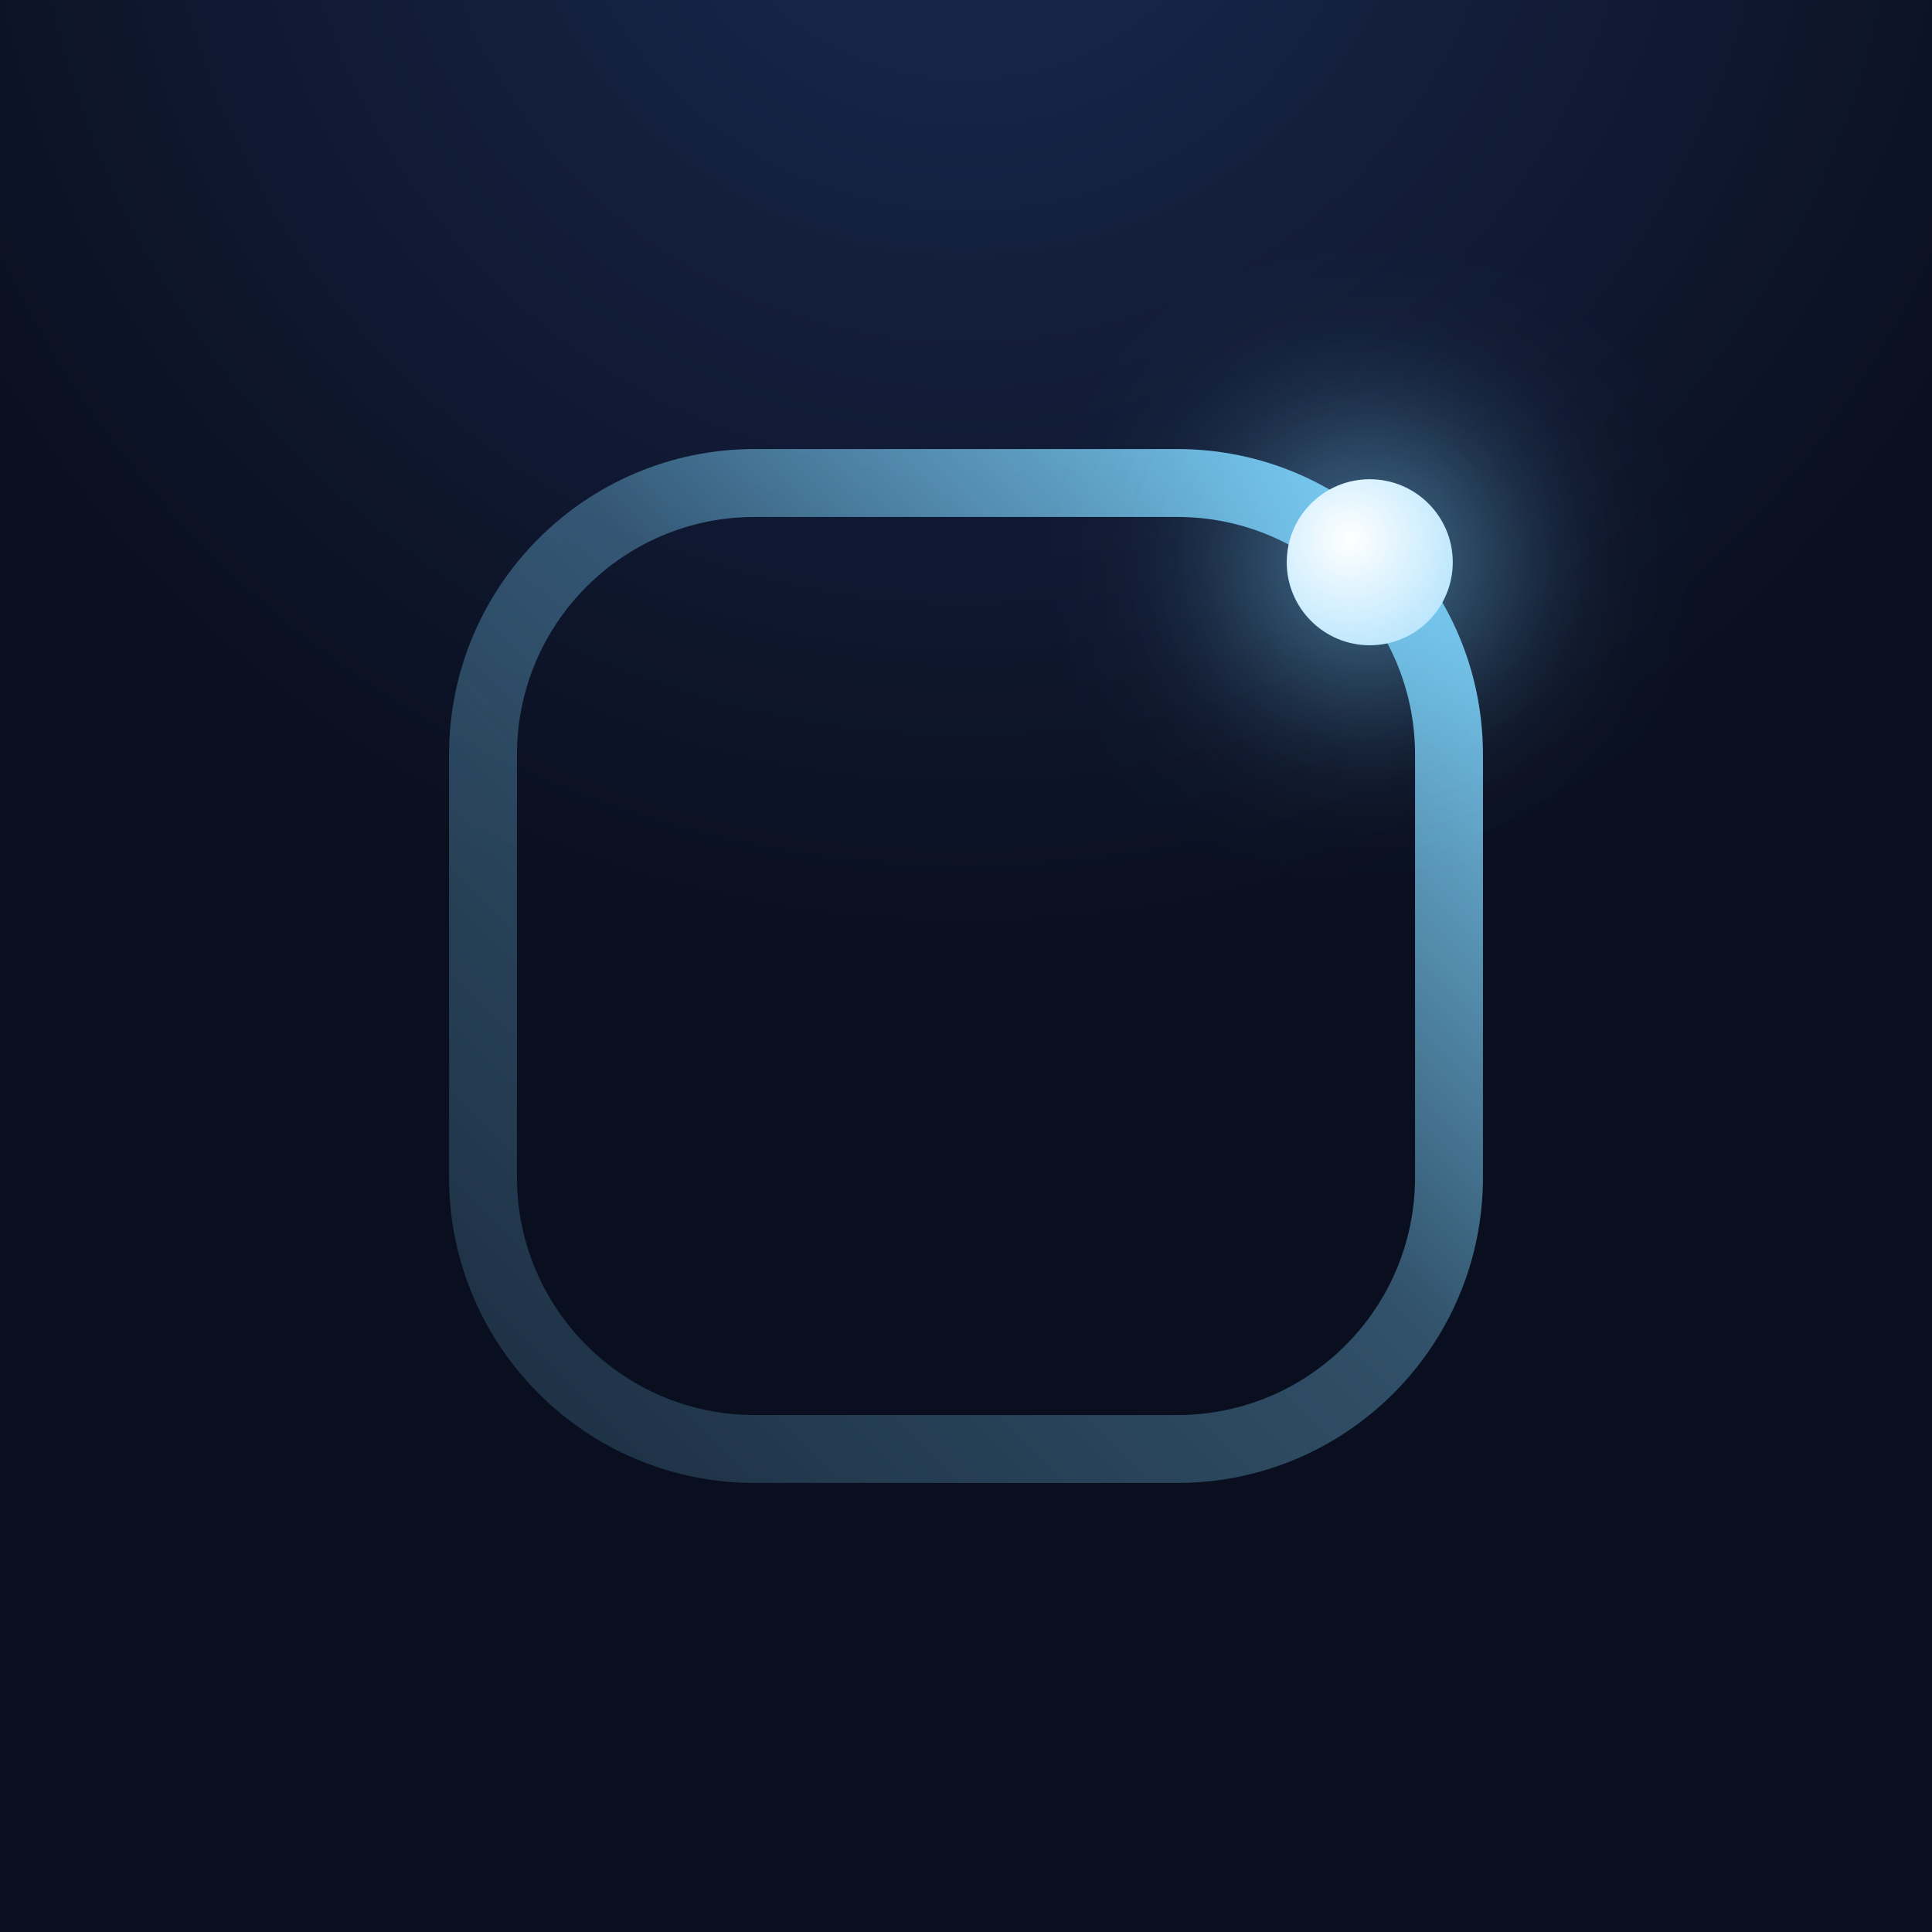
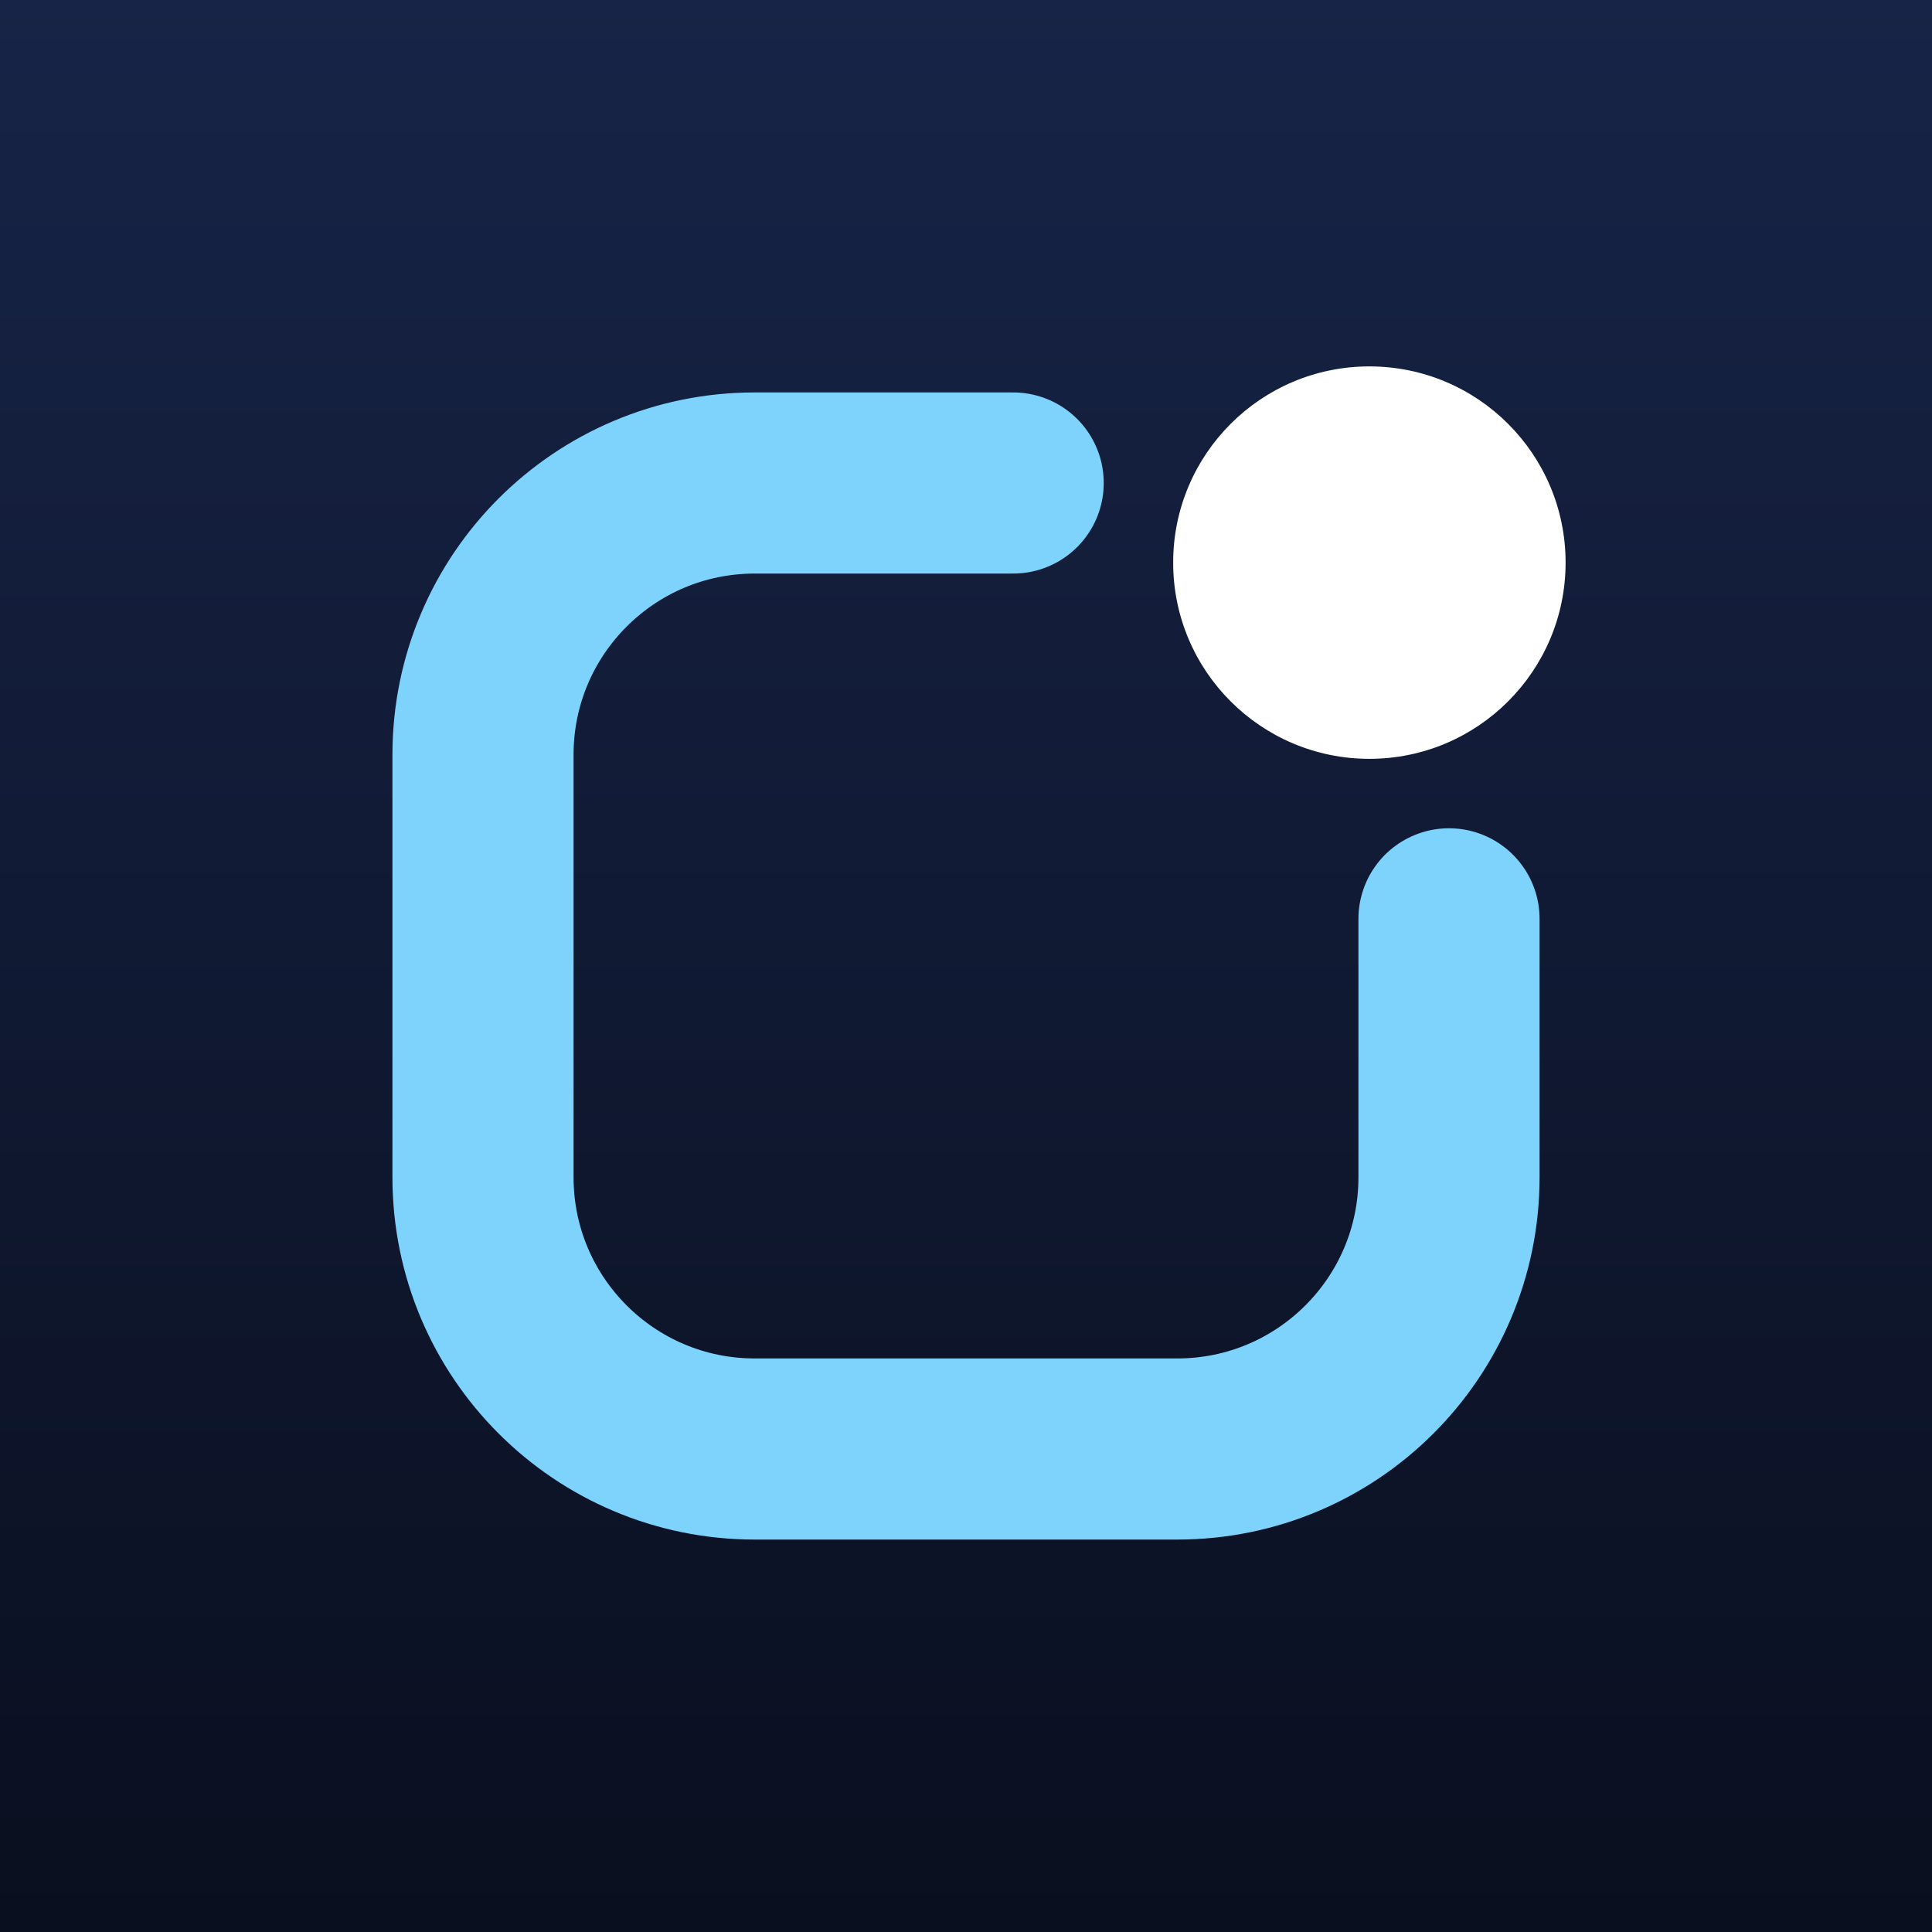
<svg xmlns="http://www.w3.org/2000/svg" viewBox="0 0 512 512" width="512" height="512">
  <defs>
-     <radialGradient id="bg" cx="50%" cy="-10%" r="110%">
-       <stop offset="0%" stop-color="#1a2a52" />
-       <stop offset="55%" stop-color="#0a0f1f" />
-     </radialGradient>
-     <linearGradient id="track" x1="100%" y1="0%" x2="0%" y2="100%">
-       <stop offset="0%" stop-color="#7dd3fc" stop-opacity="1" />
-       <stop offset="45%" stop-color="#7dd3fc" stop-opacity="0.34" />
-       <stop offset="100%" stop-color="#7dd3fc" stop-opacity="0.16" />
+     <linearGradient id="bg" x1="0" y1="0" x2="0" y2="1">
+       <stop offset="0" stop-color="#172447" />
+       <stop offset="1" stop-color="#0a0f1f" />
    </linearGradient>
-     <radialGradient id="dot" cx="38%" cy="36%" r="70%">
-       <stop offset="0%" stop-color="#ffffff" />
-       <stop offset="100%" stop-color="#bae6fd" />
-     </radialGradient>
-     <filter id="glow" x="-200%" y="-200%" width="500%" height="500%">
-       <feGaussianBlur stdDeviation="22" />
-     </filter>
  </defs>
  <rect width="512" height="512" fill="url(#bg)" />
-   <rect x="128" y="128" width="256" height="256" rx="72" fill="none" stroke="url(#track)" stroke-width="18" />
-   <circle cx="363" cy="149" r="34" fill="#7dd3fc" opacity="0.55" filter="url(#glow)" />
-   <circle cx="363" cy="149" r="22" fill="url(#dot)" />
+   <path d="M 384 243.5 V 312 A 72 72 0 0 1 312 384 H 200 A 72 72 0 0 1 128 312 V 200 A 72 72 0 0 1 200 128 H 268.5" fill="none" stroke="#7dd3fc" stroke-width="48" stroke-linecap="round" />
+   <circle cx="362.9" cy="149.1" r="52" fill="#ffffff" />
</svg>
